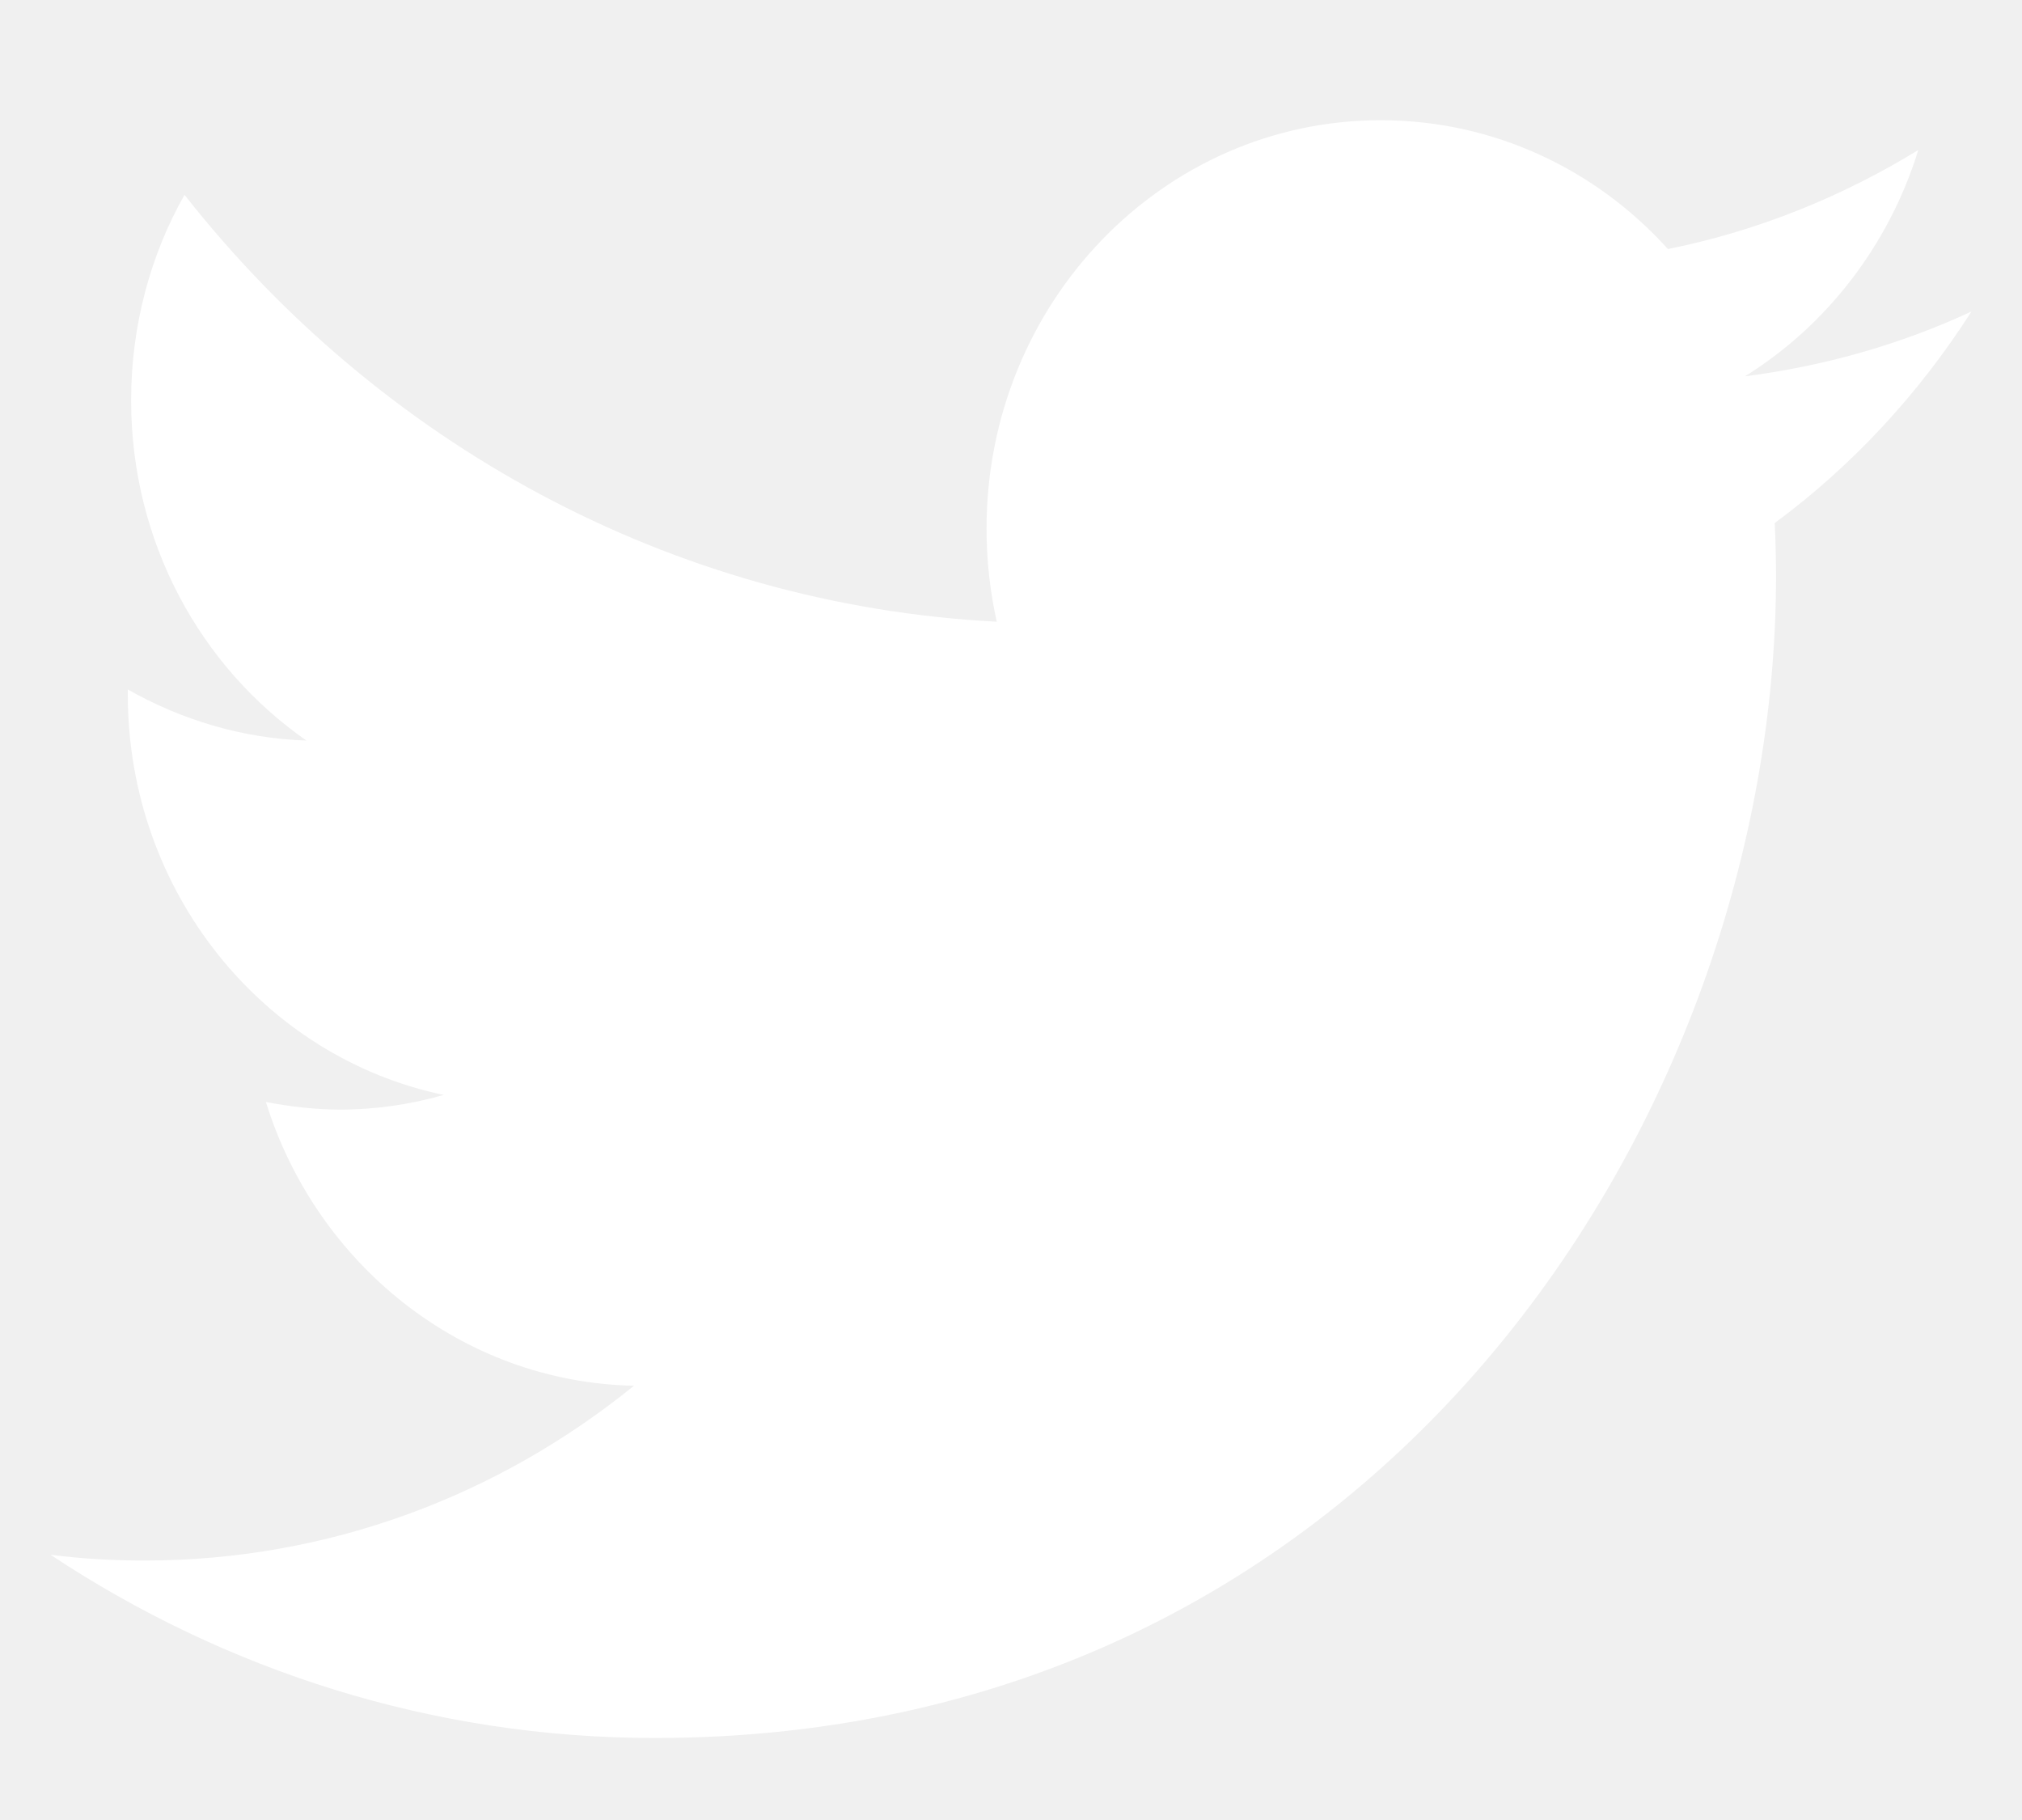
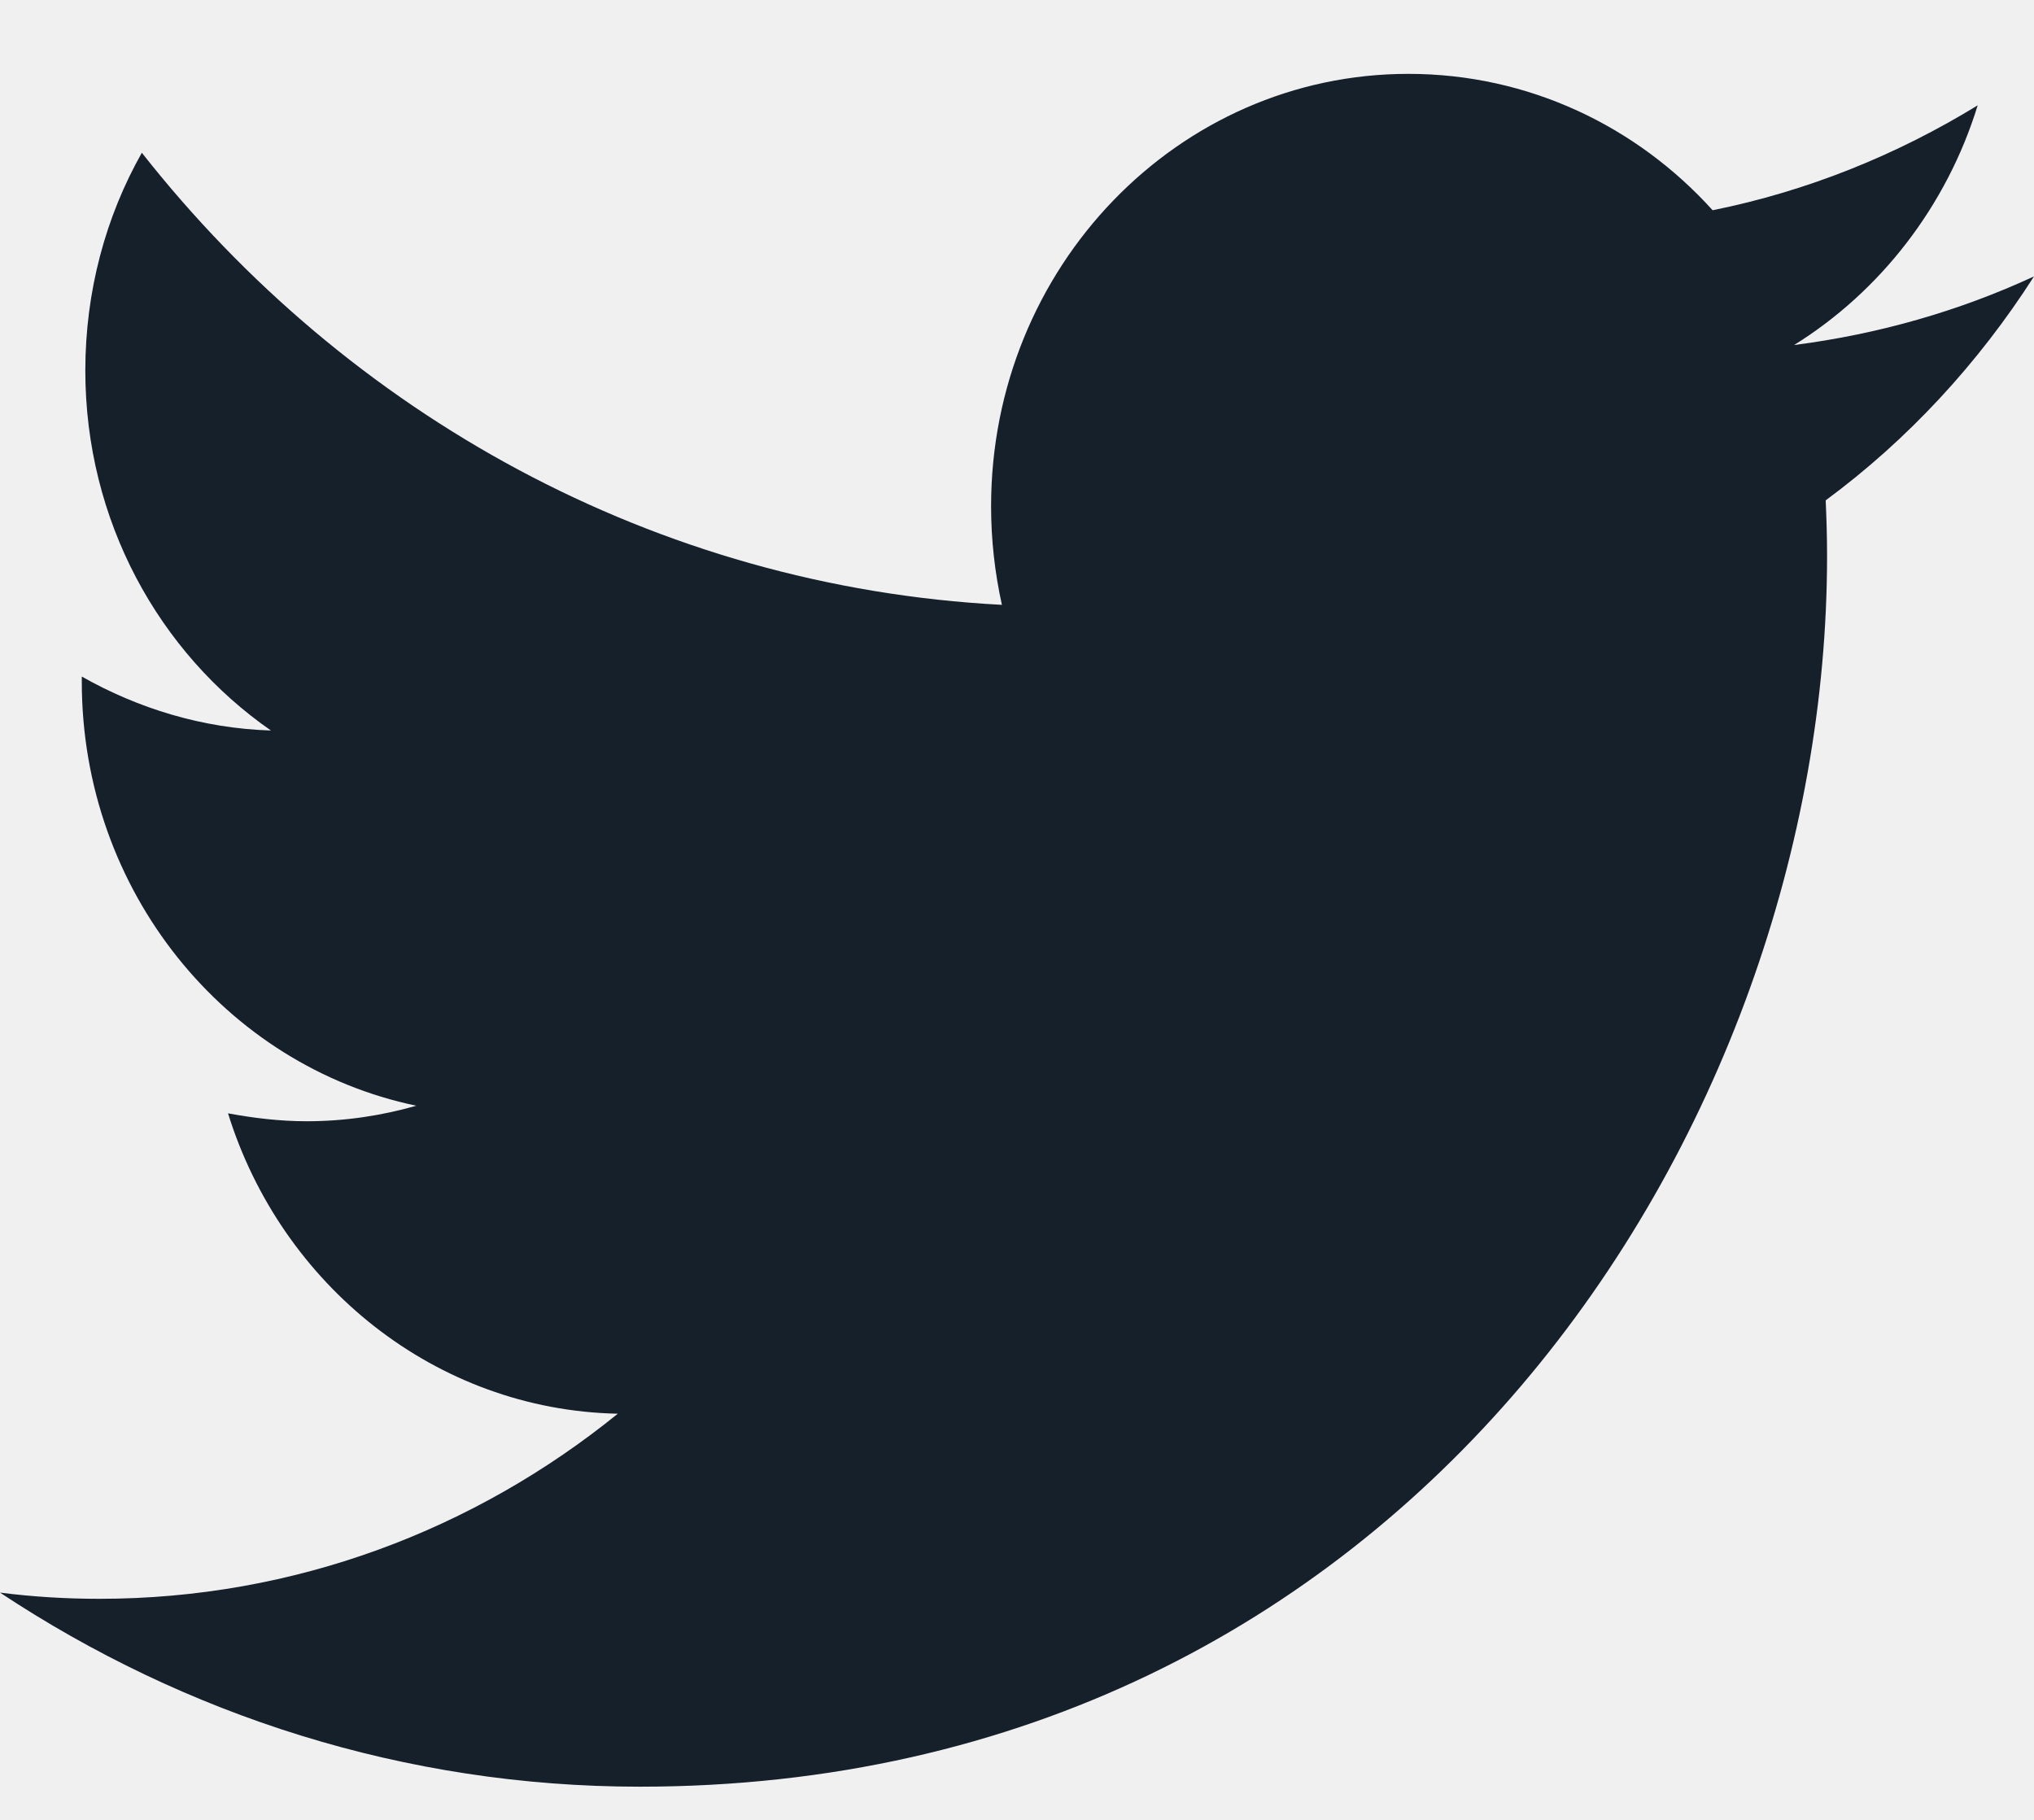
- <svg xmlns="http://www.w3.org/2000/svg" width="20" height="18" viewBox="0 0 20 18" fill="none">
-   <g id="twitter.9d86709f.svg" clip-path="url(#clip0_3211_138972)">
-     <path id="Vector" d="M19.5 3.081C18.802 3.405 18.051 3.62 17.259 3.722C18.064 3.223 18.684 2.425 18.974 1.484C18.221 1.945 17.386 2.285 16.498 2.463C15.788 1.677 14.777 1.189 13.656 1.189C11.503 1.189 9.758 2.998 9.758 5.228C9.758 5.544 9.793 5.851 9.859 6.149C6.62 5.98 3.747 4.37 1.825 1.927C1.487 2.524 1.297 3.223 1.297 3.96C1.297 5.362 1.984 6.596 3.031 7.324C2.392 7.303 1.79 7.117 1.264 6.819C1.264 6.831 1.264 6.85 1.264 6.867C1.264 8.826 2.608 10.457 4.389 10.829C4.064 10.922 3.72 10.974 3.365 10.974C3.113 10.974 2.868 10.944 2.63 10.899C3.127 12.5 4.566 13.671 6.271 13.705C4.937 14.787 3.256 15.434 1.429 15.434C1.114 15.434 0.805 15.416 0.5 15.377C2.226 16.52 4.276 17.189 6.476 17.189C13.645 17.189 17.567 11.034 17.567 5.695C17.567 5.52 17.562 5.346 17.554 5.173C18.32 4.608 18.979 3.896 19.5 3.081Z" fill="white" />
-   </g>
-   <defs>
-     <clipPath id="clip0_3211_138972">
-       <rect width="19" height="17" fill="white" transform="translate(0.5 0.5)" />
-     </clipPath>
-   </defs>
+ <svg xmlns="http://www.w3.org/2000/svg" width="19" height="17" viewBox="0 0 19 17" fill="none">
+   <path d="M19 2.582C18.302 2.905 17.551 3.121 16.759 3.223C17.564 2.723 18.184 1.926 18.474 0.984C17.721 1.446 16.886 1.785 15.998 1.964C15.288 1.178 14.277 0.69 13.156 0.69C11.003 0.69 9.258 2.498 9.258 4.729C9.258 5.044 9.293 5.351 9.359 5.65C6.12 5.48 3.247 3.87 1.325 1.427C0.987 2.024 0.797 2.723 0.797 3.461C0.797 4.863 1.484 6.097 2.531 6.824C1.892 6.804 1.29 6.618 0.764 6.32C0.764 6.332 0.764 6.35 0.764 6.367C0.764 8.326 2.108 9.958 3.889 10.329C3.564 10.422 3.22 10.474 2.865 10.474C2.613 10.474 2.368 10.444 2.13 10.4C2.627 12.001 4.066 13.171 5.771 13.206C4.437 14.287 2.756 14.935 0.929 14.935C0.614 14.935 0.305 14.916 0 14.877C1.726 16.02 3.776 16.69 5.976 16.69C13.145 16.69 17.067 10.535 17.067 5.195C17.067 5.02 17.062 4.846 17.054 4.674C17.82 4.109 18.479 3.396 19 2.582Z" fill="#15202B" />
</svg>
